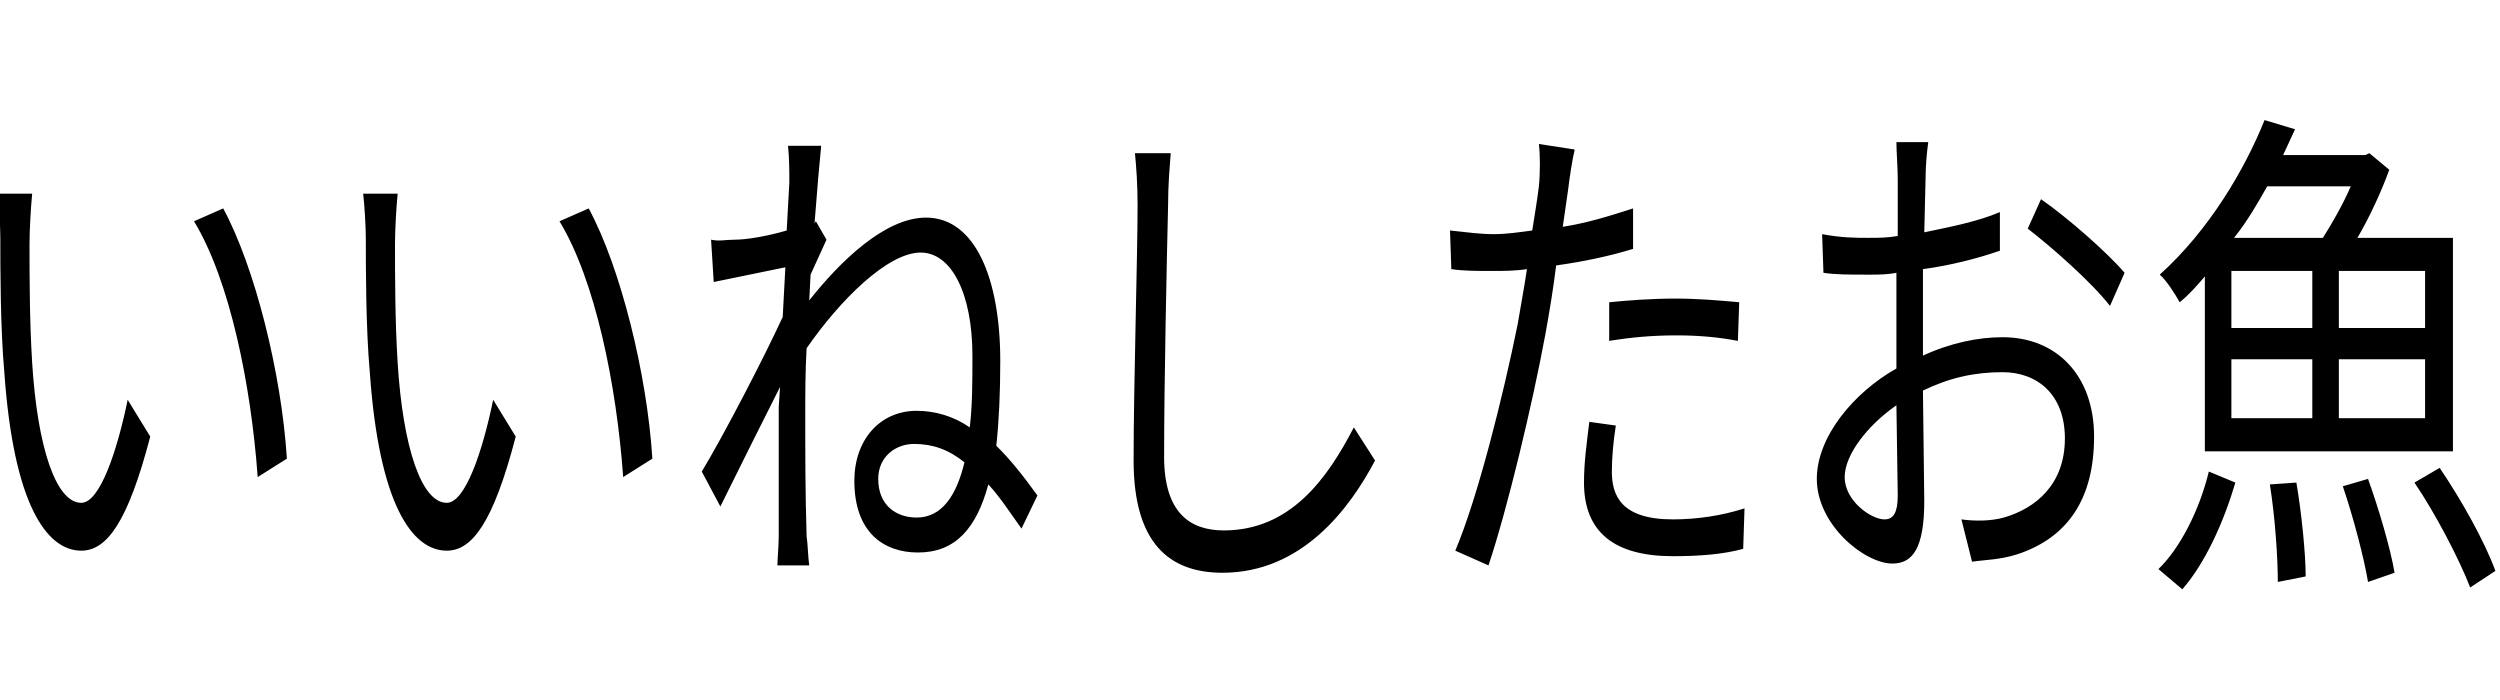
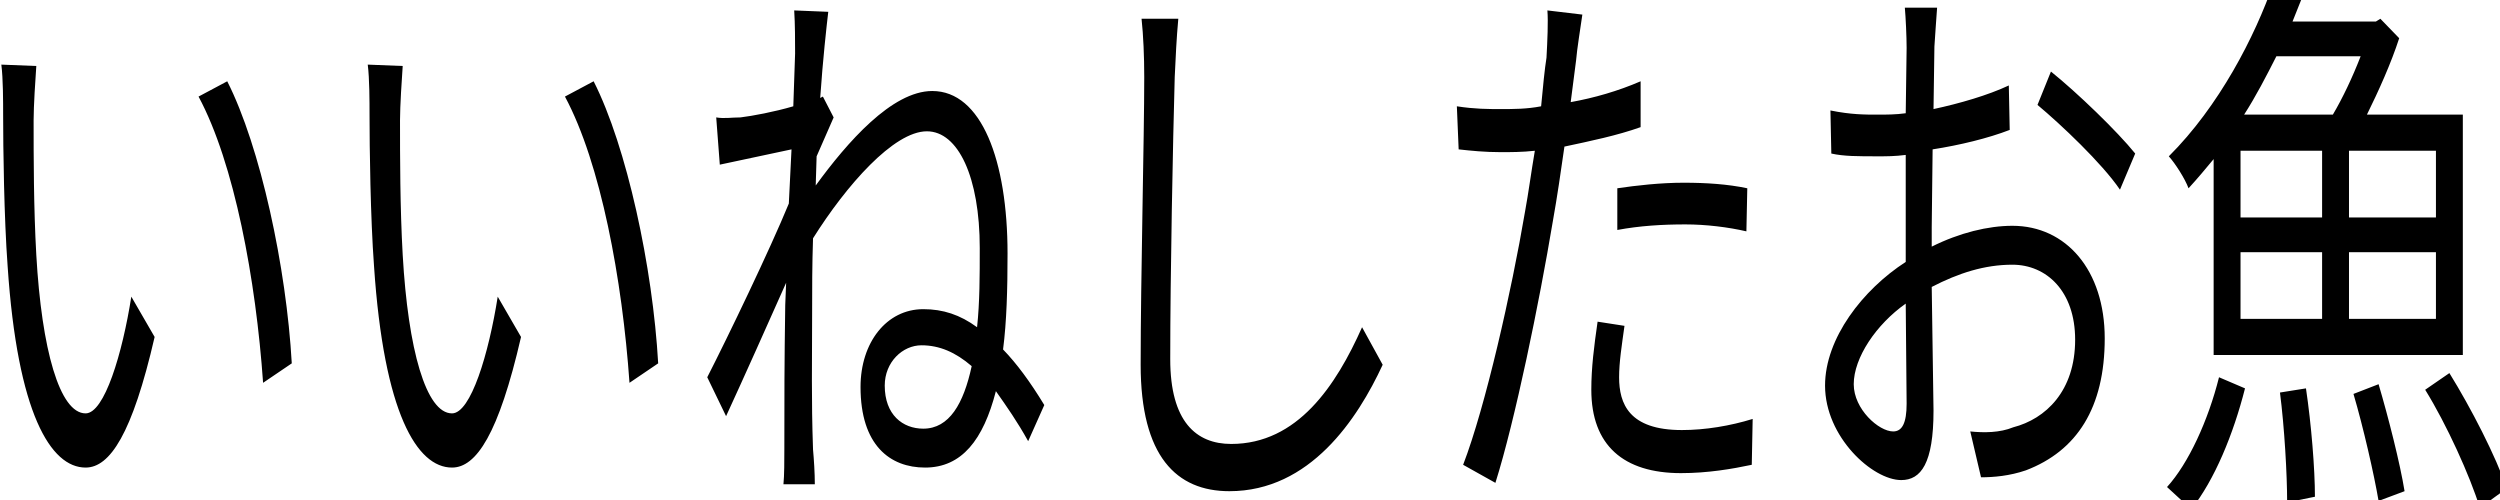
- <svg xmlns="http://www.w3.org/2000/svg" width="25.001mm" height="7mm" viewBox="0 0 25.001 7" version="1.1" id="svg5">
+ <svg xmlns="http://www.w3.org/2000/svg" width="35.001mm" height="7mm" viewBox="0 0 35.001 7" version="1.1" id="svg5">
  <defs id="defs2">
    <rect x="-1.895" y="4.001" width="213.315" height="77.703" id="rect268" />
  </defs>
  <g id="layer1">
    <path style="fill:none;fill-rule:evenodd;stroke:#000000;stroke-width:0.219px;stroke-linecap:butt;stroke-linejoin:miter;stroke-opacity:1" d="m 4.419,7.737 v 0" id="path208" />
    <text xml:space="preserve" style="font-size:8.86px;font-family:KouzanBrushFontGyousyoOTF;-inkscape-font-specification:KouzanBrushFontGyousyoOTF;fill:#000000;stroke-width:0.166" x="-1.362" y="8.468" id="text214" transform="scale(0.6776329,1.475725)">
      <tspan id="tspan212" style="stroke-width:0.166" x="-1.362" y="8.468" />
    </text>
    <text xml:space="preserve" transform="scale(0.2645833)" id="text266" style="font-size:53.333px;font-family:KouzanBrushFontGyousyoOTF;-inkscape-font-specification:KouzanBrushFontGyousyoOTF;white-space:pre;shape-inside:url(#rect268);display:inline;fill:#000000" />
-     <text xml:space="preserve" style="font-size:4.304px;font-family:KouzanBrushFontGyousyoOTF;-inkscape-font-specification:KouzanBrushFontGyousyoOTF;fill:#000000;stroke-width:0.081" x="-0.576" y="4.645" id="text932" transform="scale(0.8490755,1.177752)">
-       <tspan id="tspan930" style="stroke-width:0.081" x="-0.576" y="4.645">いいねしたお魚</tspan>
+     <text xml:space="preserve" style="font-size:6.386px;font-family:KouzanBrushFontGyousyoOTF;-inkscape-font-specification:KouzanBrushFontGyousyoOTF;fill:#000000;stroke-width:0.12" x="-0.788" y="5.197" id="text932" transform="scale(0.803189,1.245037)">
+       <tspan id="tspan930" style="stroke-width:0.12" x="-0.788" y="5.197">いいねしたお魚</tspan>
    </text>
  </g>
</svg>
